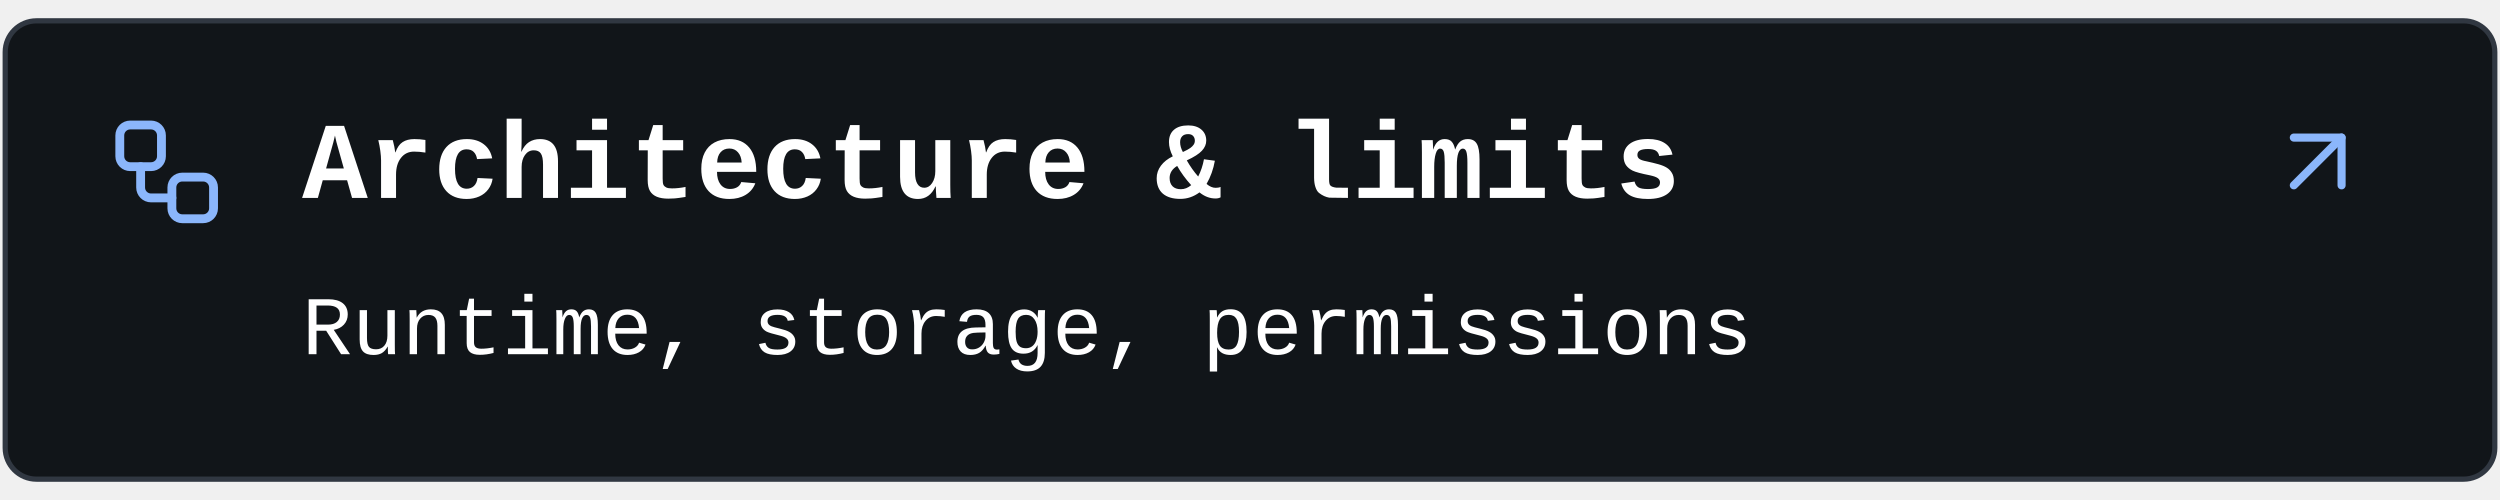
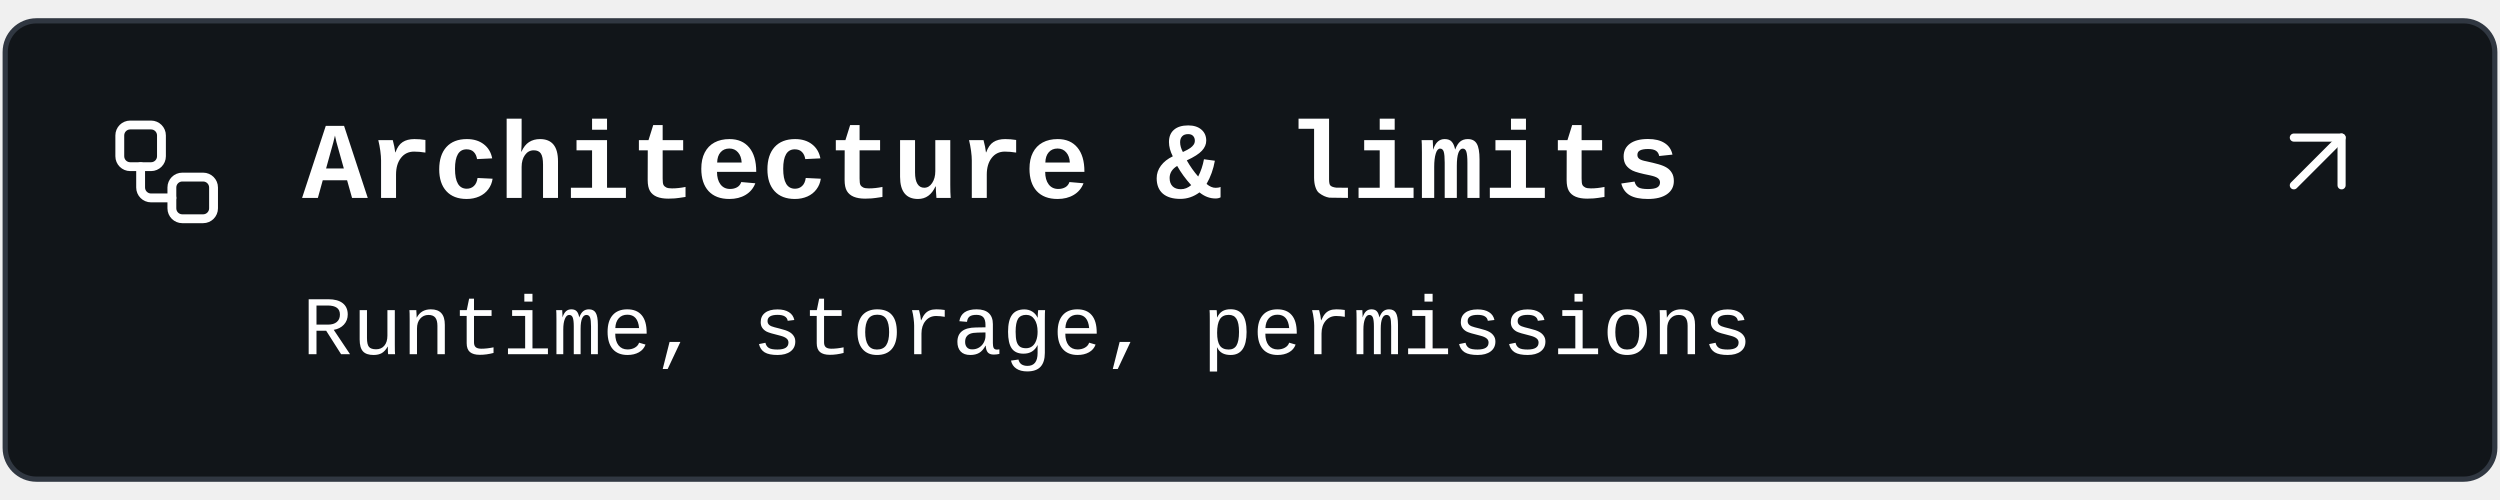
<svg xmlns="http://www.w3.org/2000/svg" width="480" height="96" viewBox="0 0 480 96" role="img" aria-labelledby="title desc">
  <style>
    text { font-family: "Cascadia Code","SFMono-Regular",Consolas,"Liberation Mono","Microsoft YaHei",monospace; letter-spacing: 0; }
    a:hover .tile { fill: #1b2028; }
    a:focus-visible .tile { stroke: #8bb6fb; stroke-width: 3; }
    
    text { fill: #ffffff; stroke: #111519; stroke-width: 1.5; paint-order: stroke fill; stroke-linejoin: round; }
    @media (prefers-color-scheme: light) {
      .tile { fill: #f5f7fa; stroke: #65717f; }
      a:hover .tile { fill: #e8edf4; }
    }

  </style>
  <a href="https://github.com/says693/dsh-TUI-693/blob/main/docs/architecture.en.md">
    <rect class="tile" x="1" y="4" width="478" height="88" rx="6" fill="#111519" stroke="#303741" />
-     <g transform="translate(20 21) scale(1)" fill="none" stroke="#8bb6fb" stroke-width="1.7" stroke-linecap="round" stroke-linejoin="round">
-       <rect width="8" height="8" x="3" y="3" rx="2" />
-       <path d="M7 11v4a2 2 0 0 0 2 2h4" />
-       <rect width="8" height="8" x="13" y="13" rx="2" />
+     <g class="outlined-icon">
+       <g transform="translate(20 21) scale(1)" fill="none" stroke="#111519" stroke-width="3.5" stroke-linecap="round" stroke-linejoin="round">
+         <rect width="8" height="8" x="3" y="3" rx="2" />
+         <path d="M7 11v4a2 2 0 0 0 2 2h4" />
+         <rect width="8" height="8" x="13" y="13" rx="2" />
+       </g>
+       <g transform="translate(20 21) scale(1)" fill="none" stroke="#ffffff" stroke-width="1.7" stroke-linecap="round" stroke-linejoin="round">
+         <rect width="8" height="8" x="3" y="3" rx="2" />
+         <path d="M7 11v4a2 2 0 0 0 2 2h4" />
+         <rect width="8" height="8" x="13" y="13" rx="2" />
+       </g>
    </g>
    <text x="58" y="38" font-size="21" fill="#edf1f6" font-weight="600">Architecture &amp; limits</text>
    <text x="58" y="68" font-size="16" fill="#aeb8c6">Runtime, storage, permissions</text>
-     <g transform="translate(434 20) scale(0.9166667)" fill="none" stroke="#8bb6fb" stroke-width="1.7" stroke-linecap="round" stroke-linejoin="round">
-       <path d="M7 7h10v10" />
-       <path d="M7 17 17 7" />
+     <g class="outlined-icon">
+       <g transform="translate(434 20) scale(0.9166667)" fill="none" stroke="#111519" stroke-width="3.5" stroke-linecap="round" stroke-linejoin="round">
+         <path d="M7 7h10v10" />
+         <path d="M7 17 17 7" />
+       </g>
+       <g transform="translate(434 20) scale(0.9166667)" fill="none" stroke="#ffffff" stroke-width="1.7" stroke-linecap="round" stroke-linejoin="round">
+         <path d="M7 7h10v10" />
+         <path d="M7 17 17 7" />
+       </g>
    </g>
  </a>
</svg>
